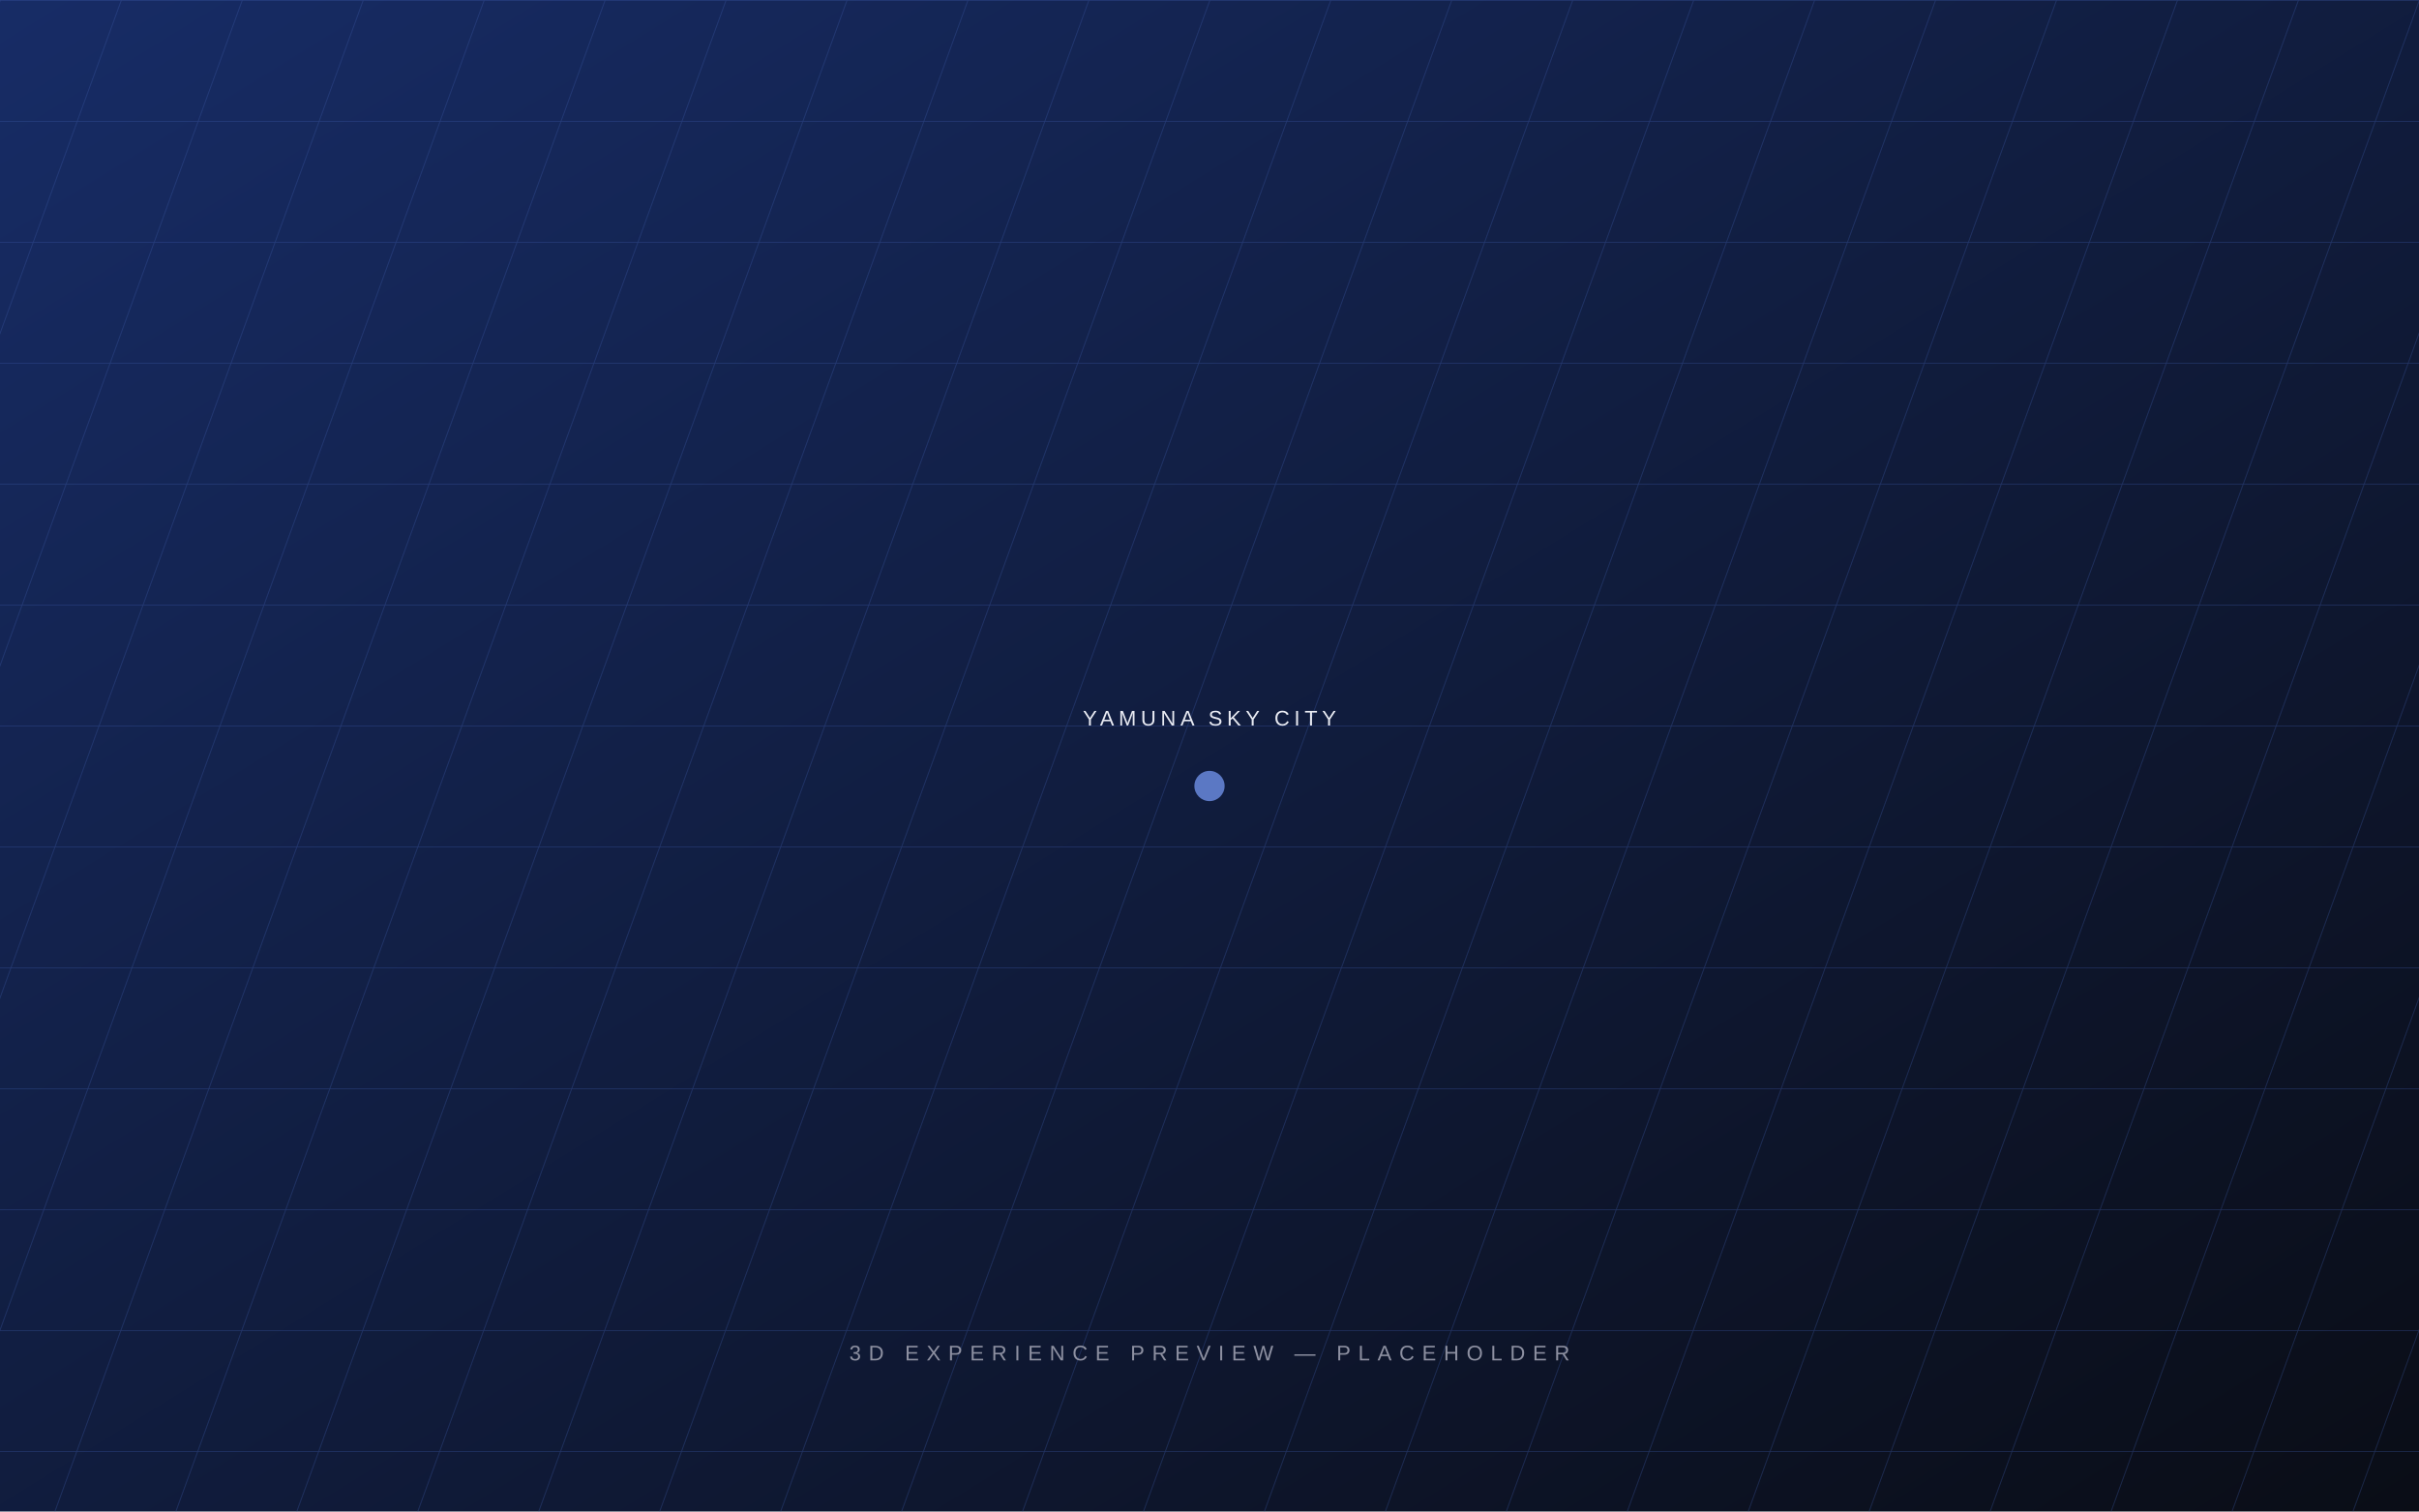
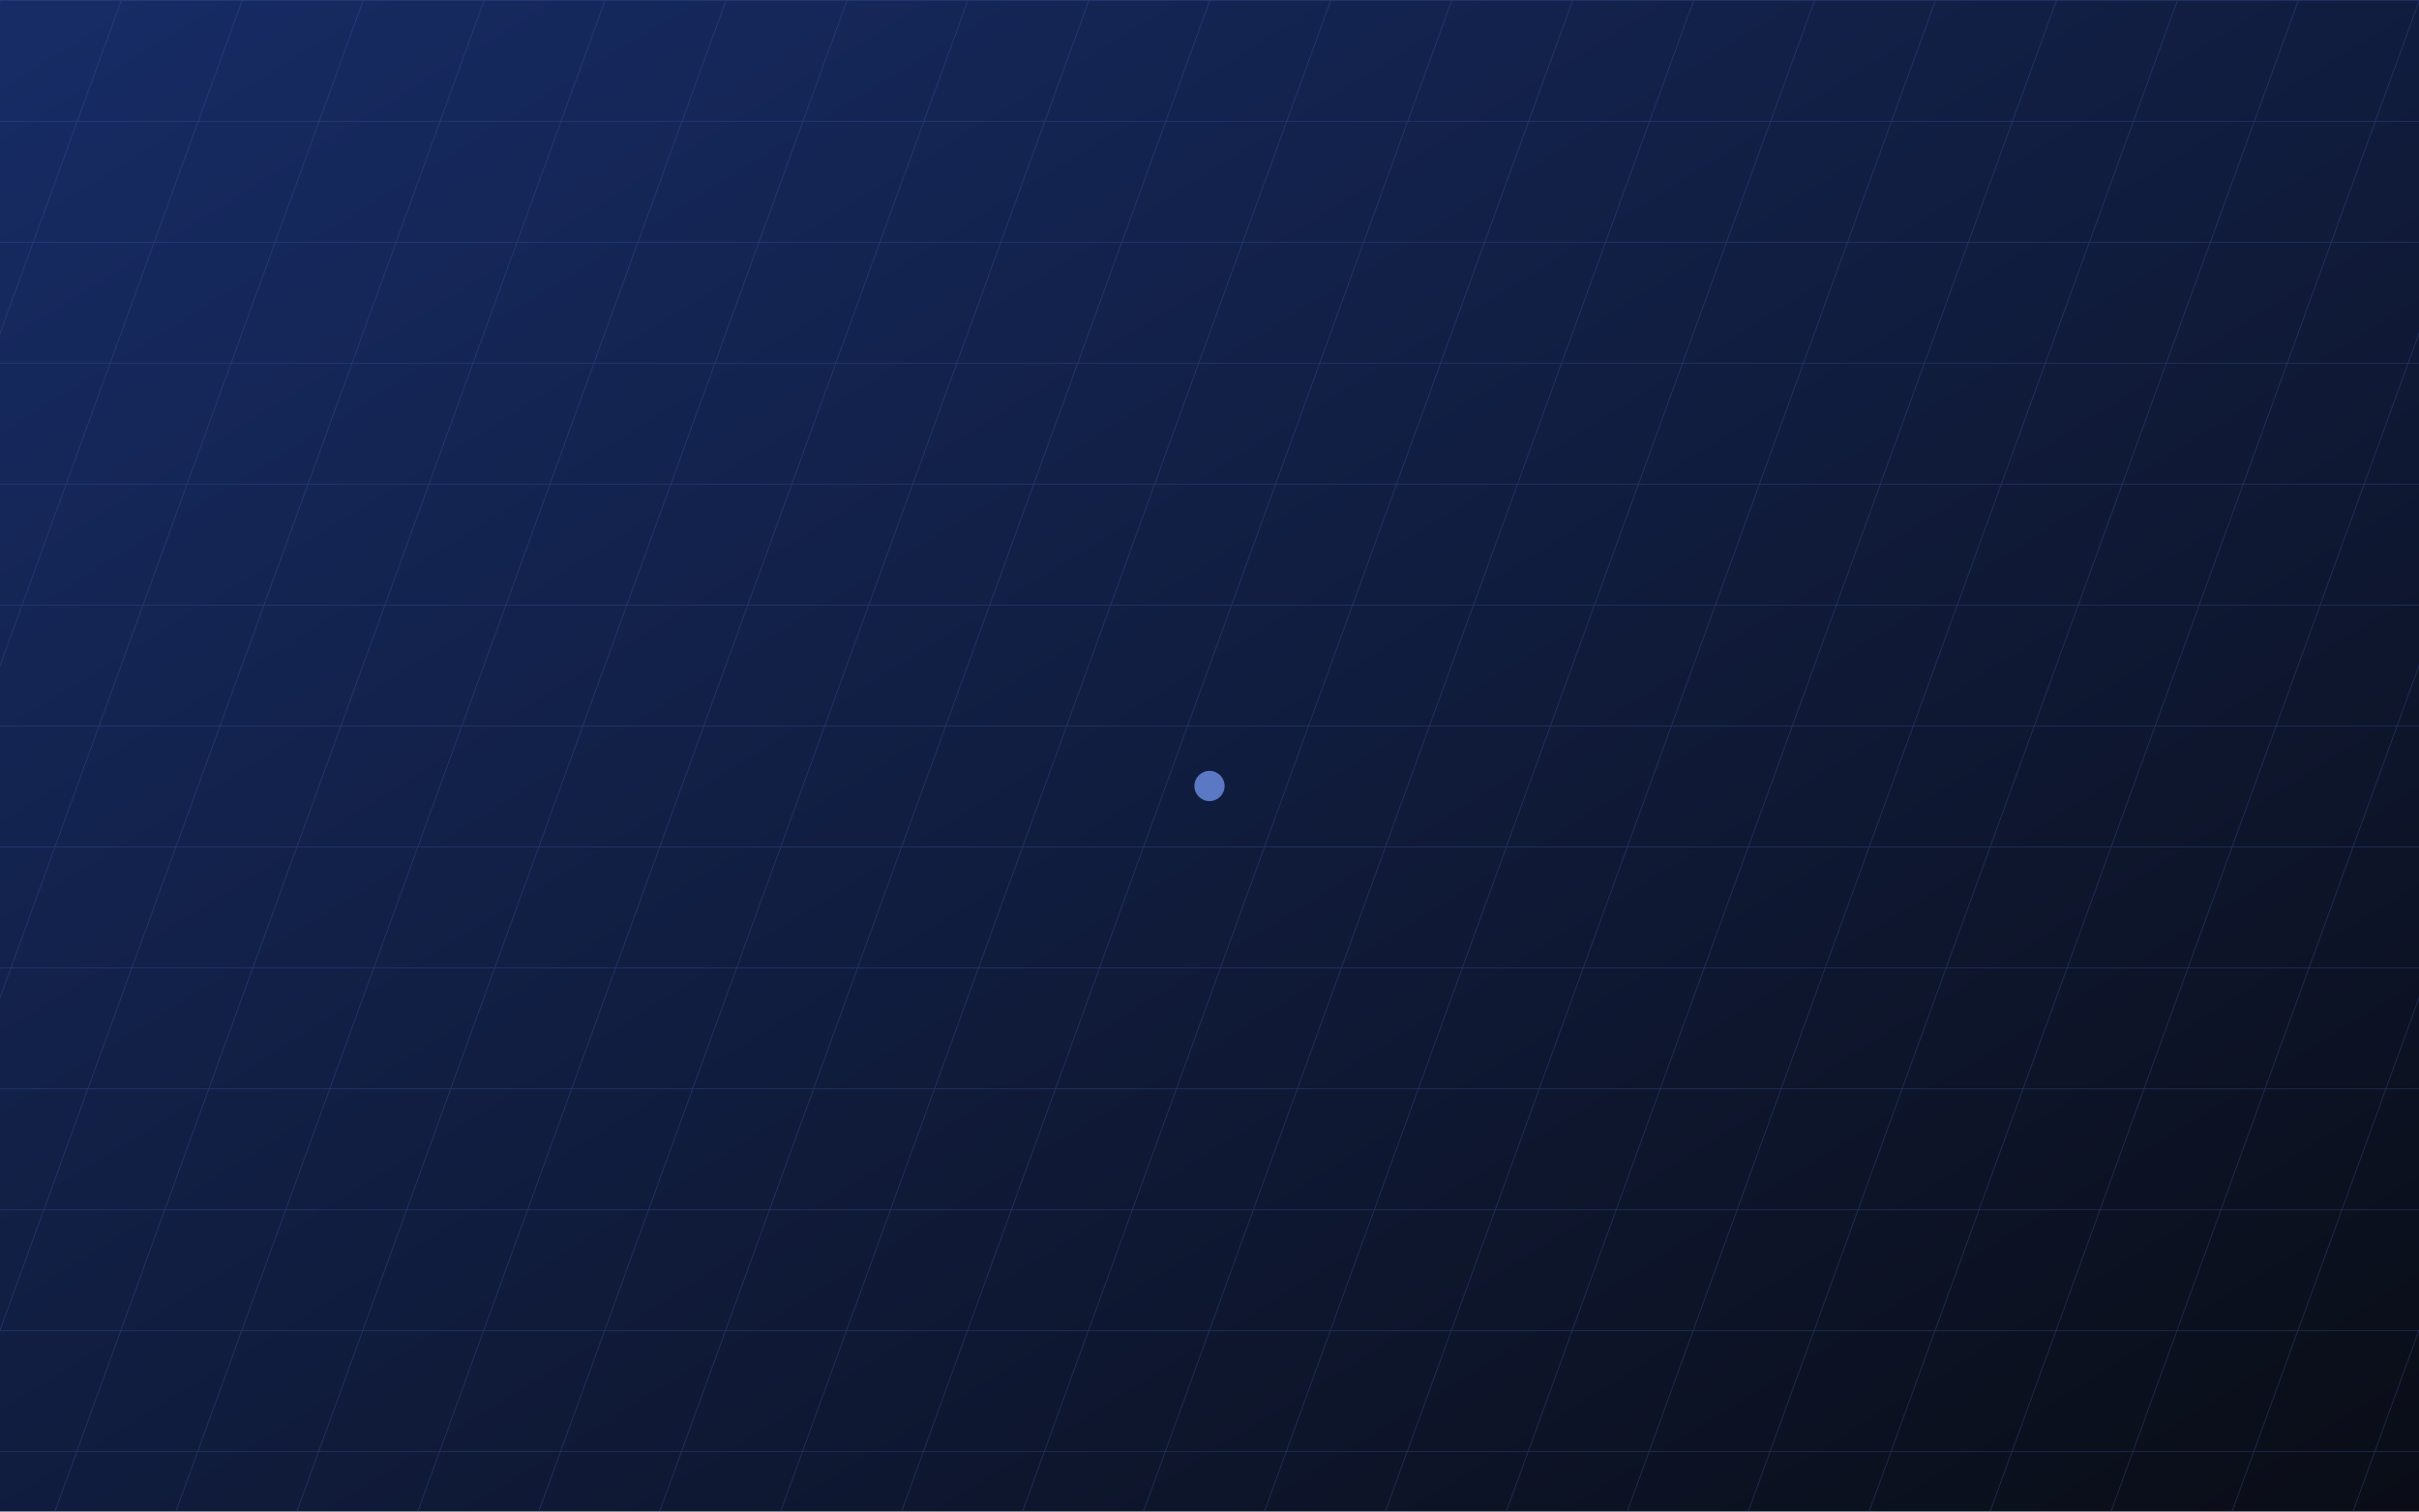
<svg xmlns="http://www.w3.org/2000/svg" viewBox="0 0 1600 1000" width="1600" height="1000">
  <defs>
    <linearGradient id="g" x1="0" y1="0" x2="1" y2="1">
      <stop offset="0%" stop-color="#172c66" />
      <stop offset="100%" stop-color="#0a0d16" />
    </linearGradient>
    <pattern id="grid" width="80" height="80" patternUnits="userSpaceOnUse" patternTransform="skewX(-20)">
      <path d="M 80 0 L 0 0 0 80" fill="none" stroke="#3d5aa8" stroke-width="1" opacity="0.4" />
    </pattern>
  </defs>
  <rect width="1600" height="1000" fill="url(#g)" />
  <rect width="1600" height="1000" fill="url(#grid)" />
  <circle cx="800" cy="520" r="10" fill="#5b78c4" />
-   <text x="800" y="480" text-anchor="middle" font-family="Arial, sans-serif" font-size="14" fill="#e8eaf2" letter-spacing="3">YAMUNA SKY CITY</text>
-   <text x="800" y="900" text-anchor="middle" font-family="Arial, sans-serif" font-size="14" fill="#8d90a1" letter-spacing="5">3D EXPERIENCE PREVIEW — PLACEHOLDER</text>
</svg>
